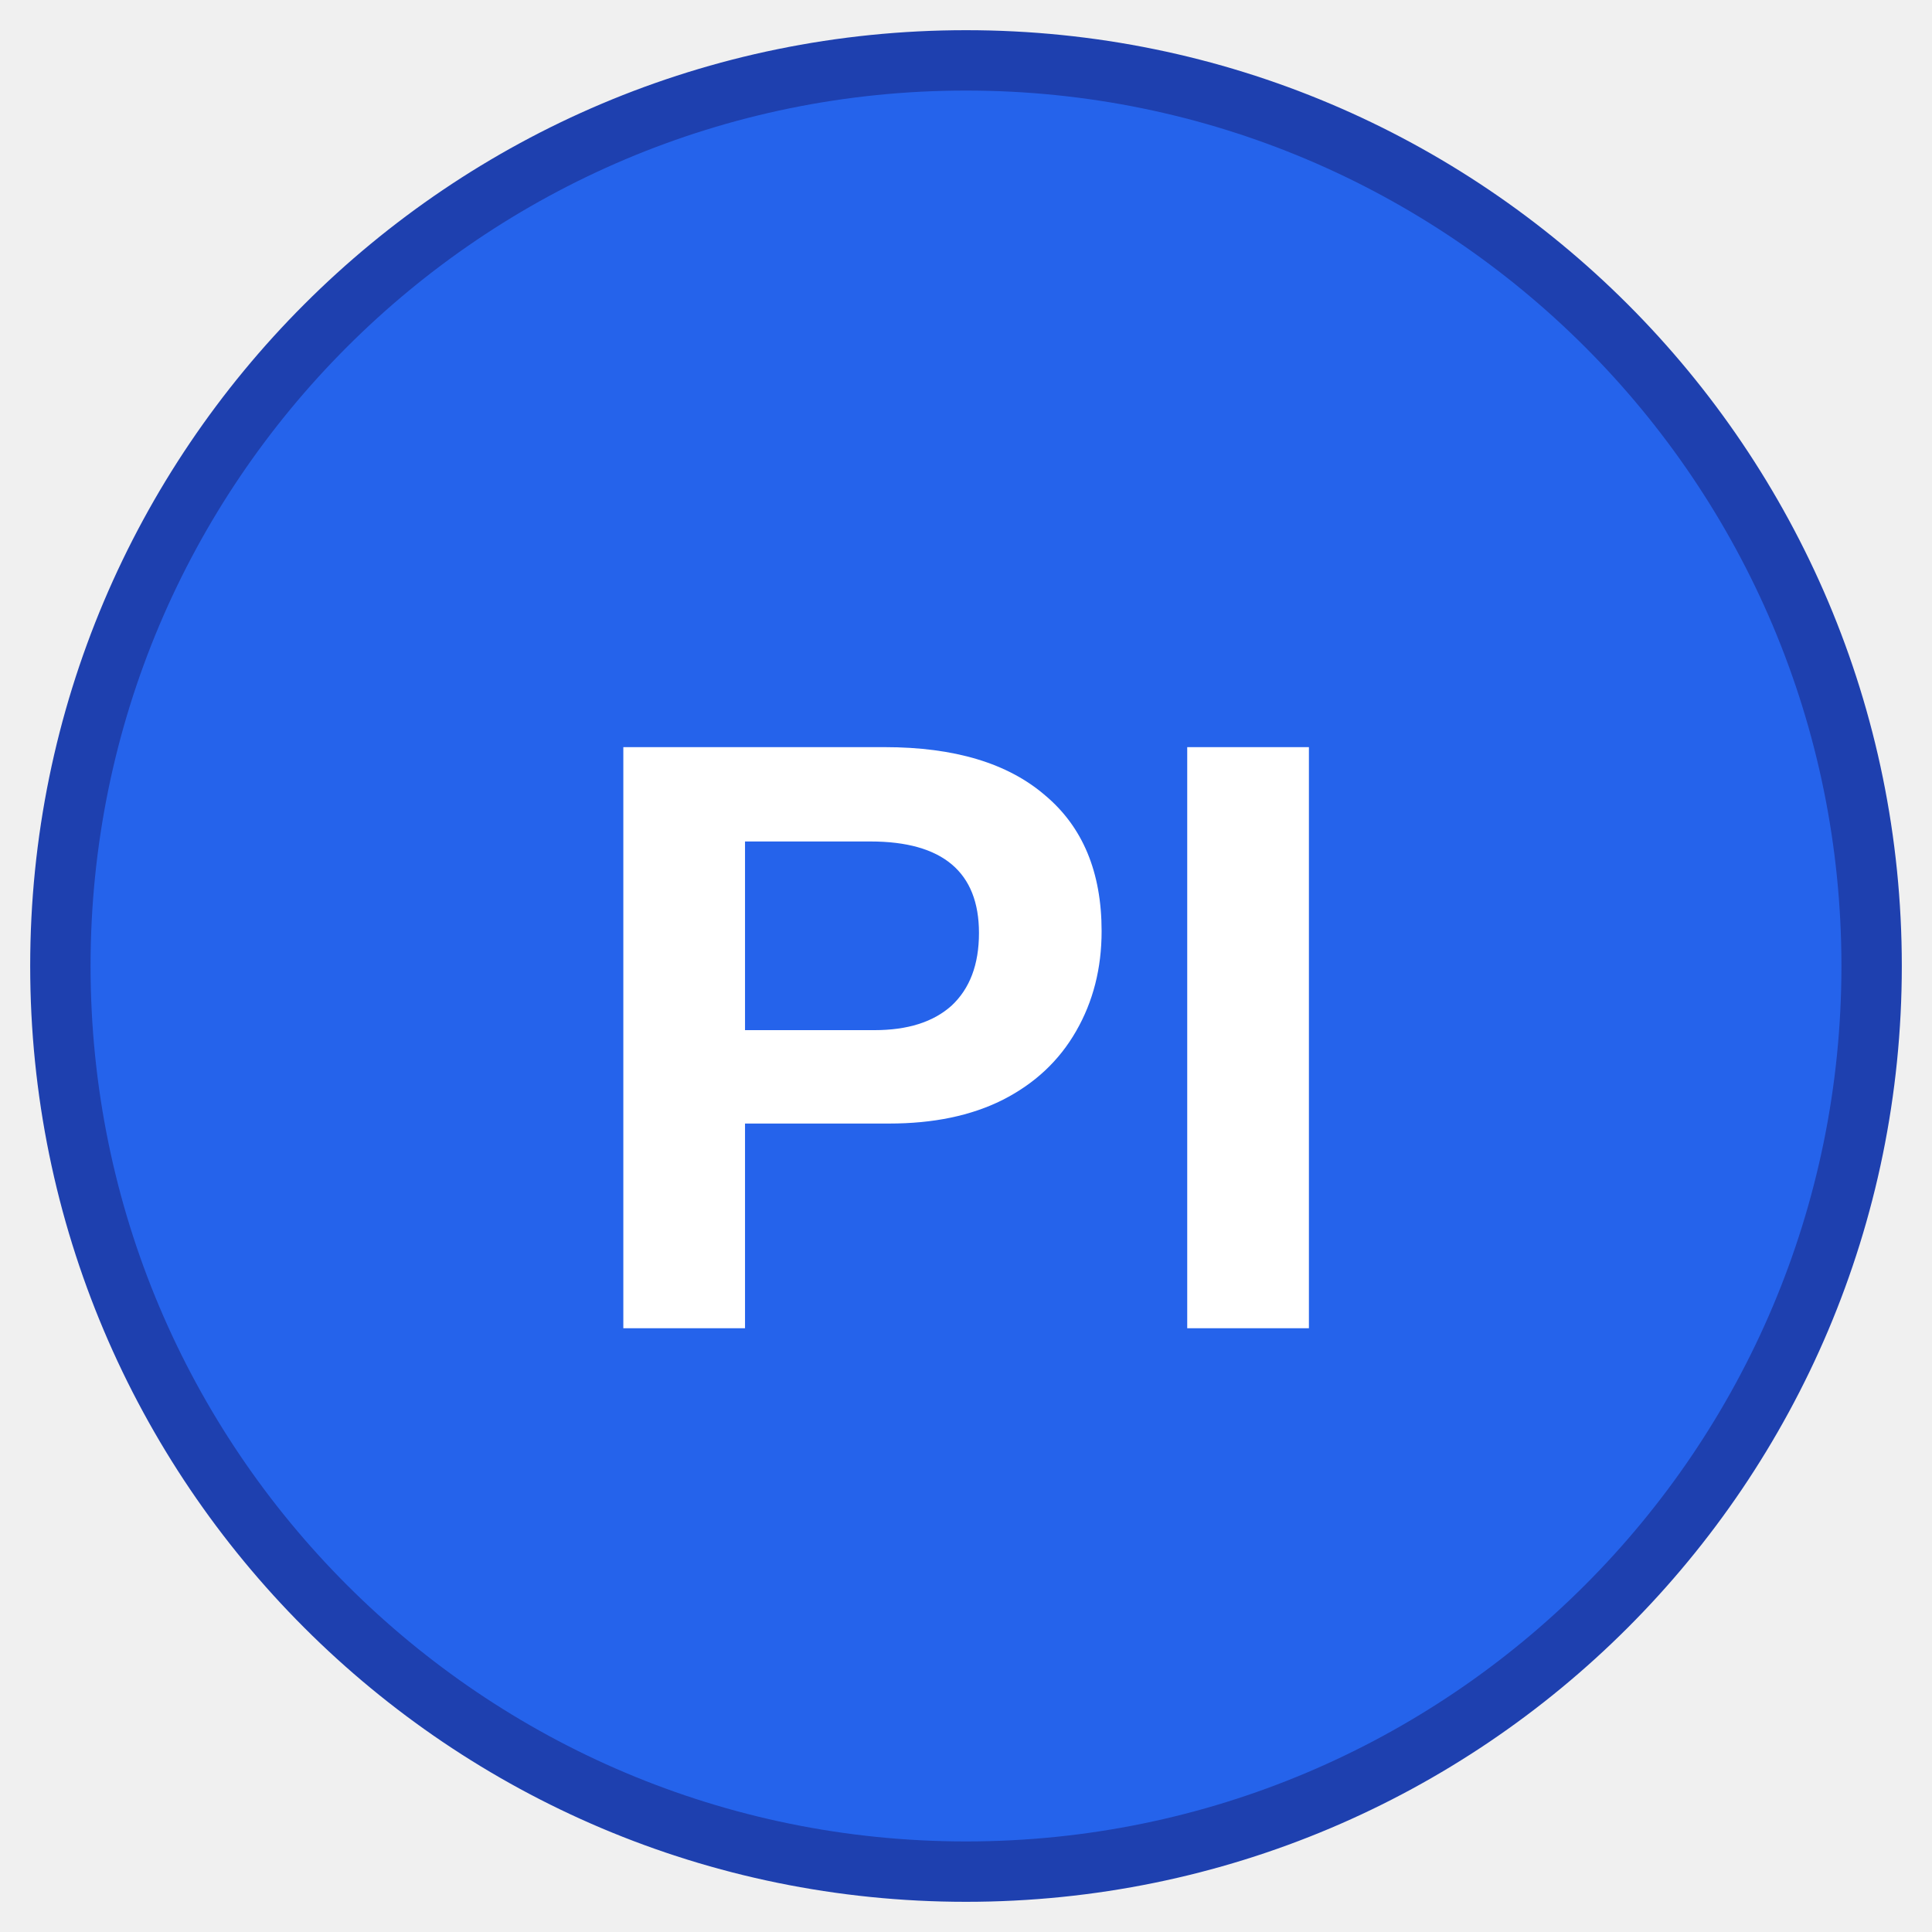
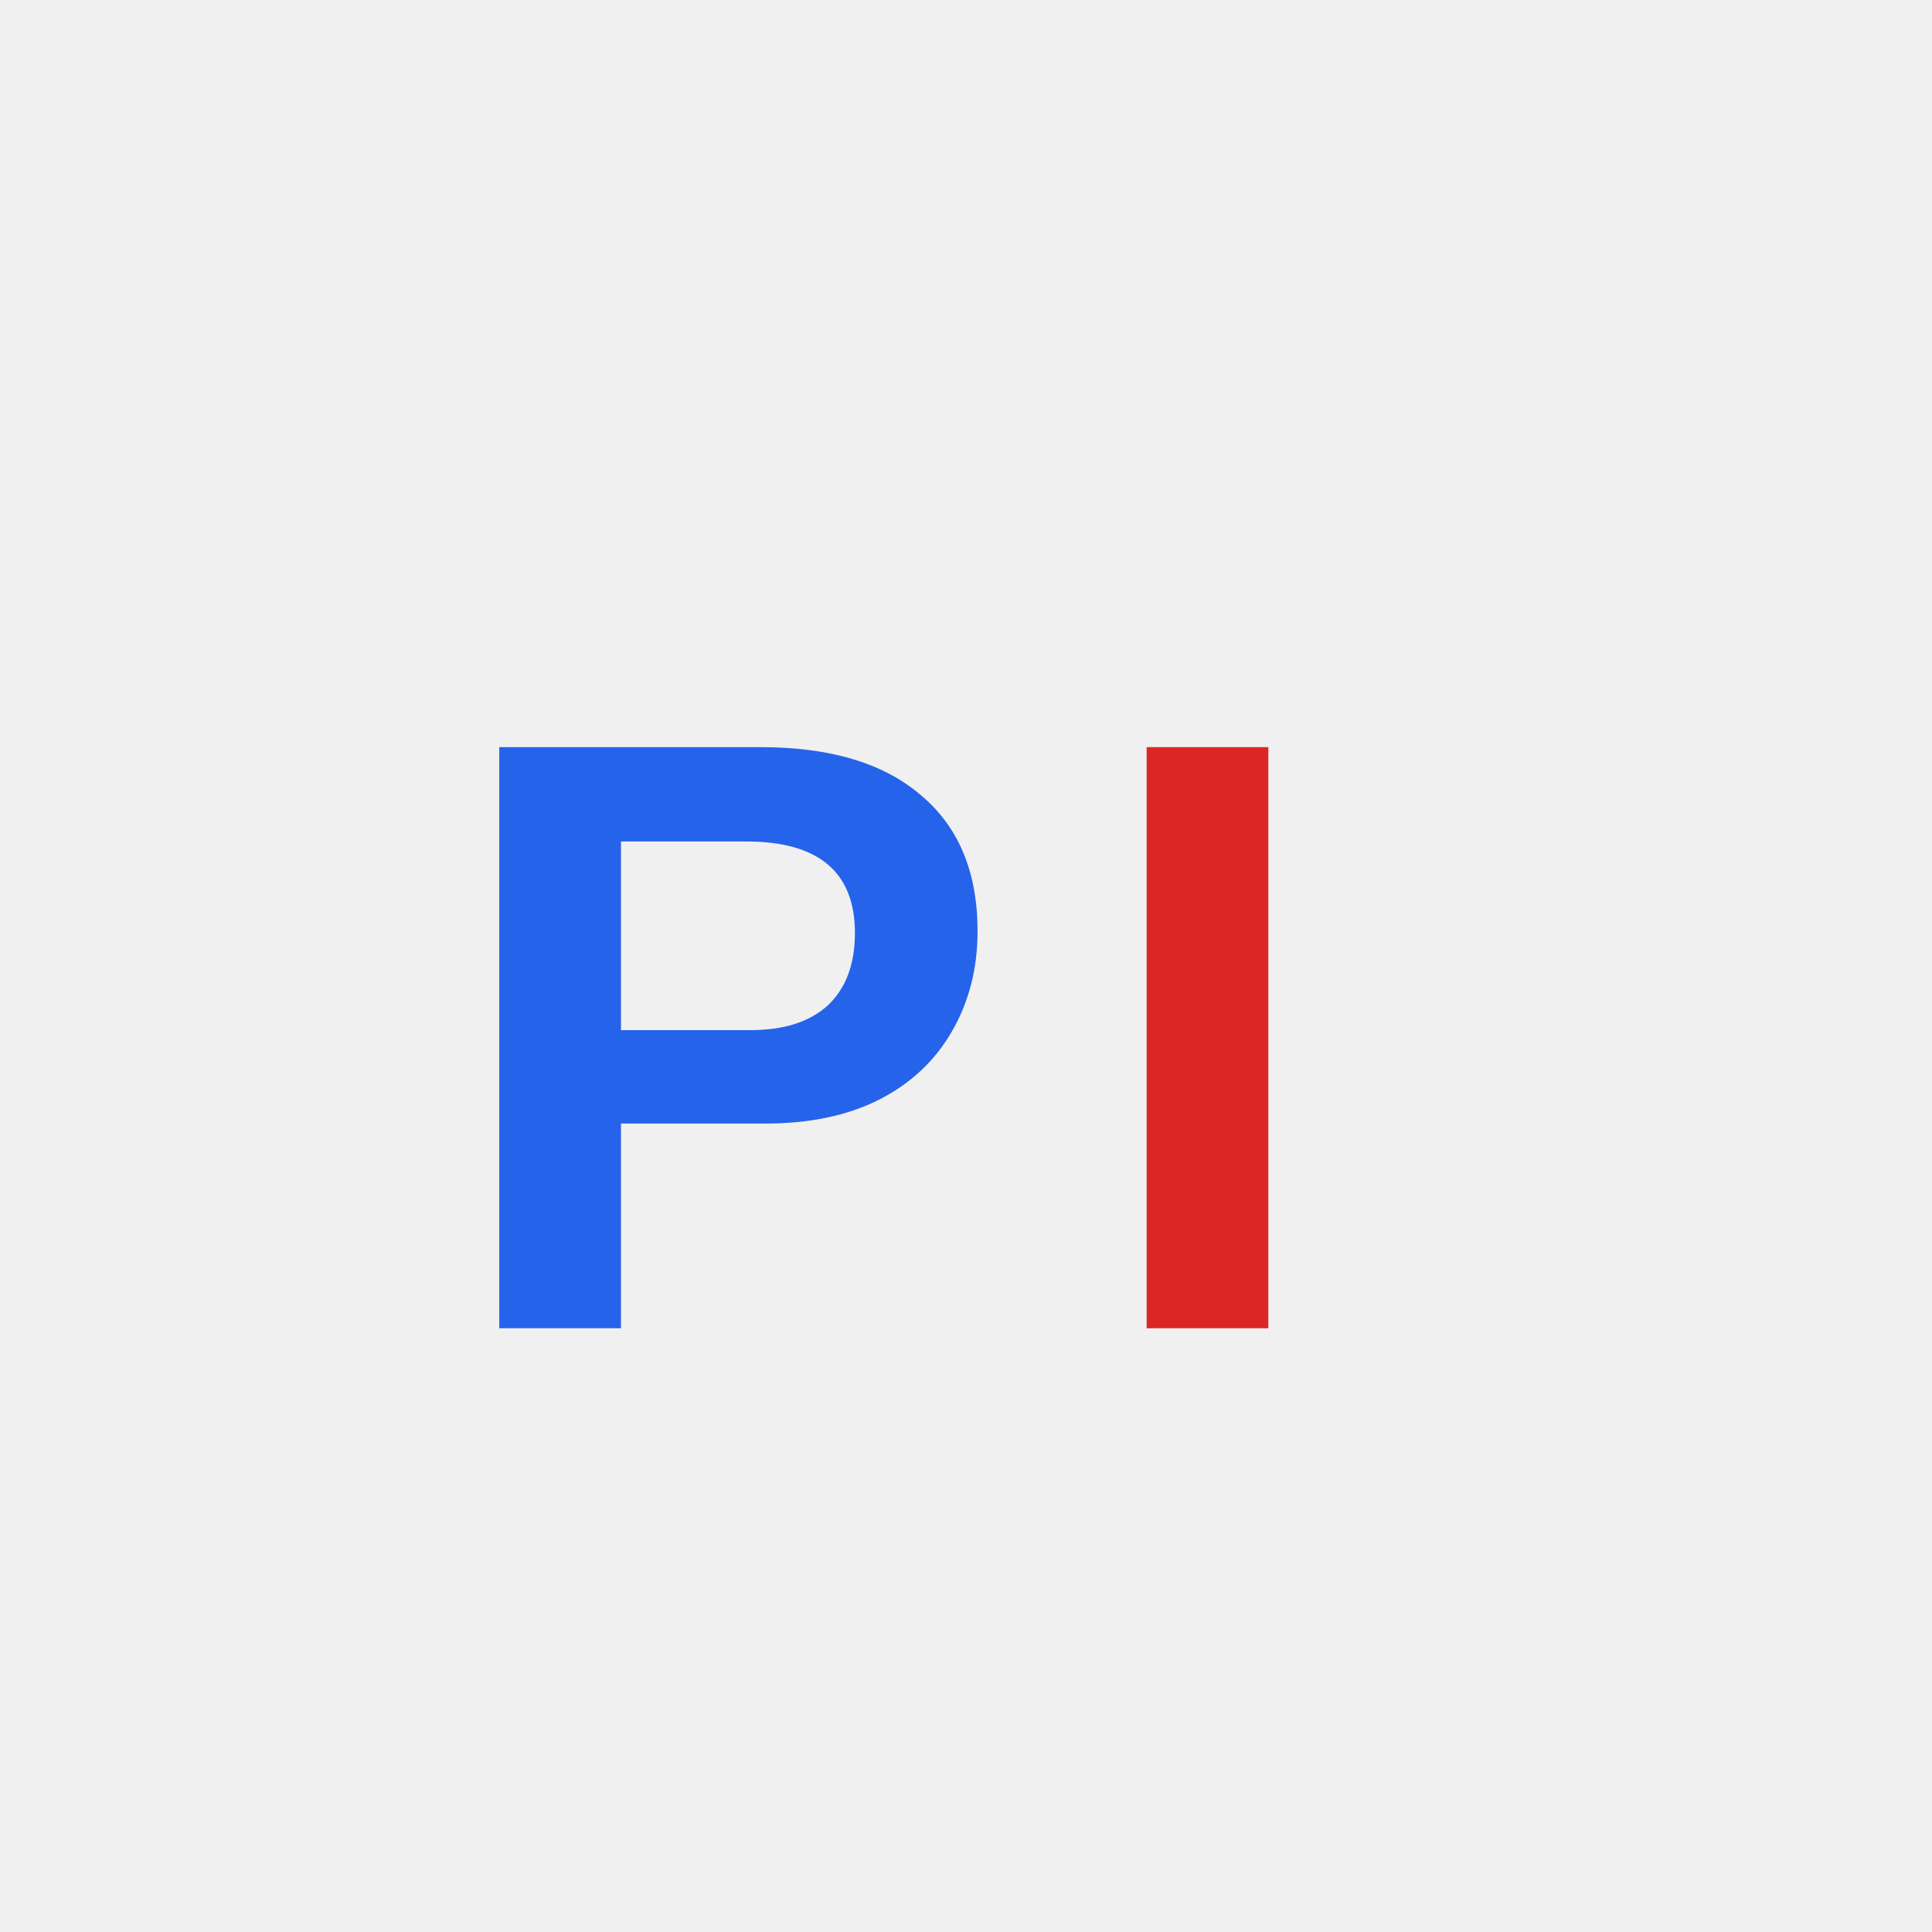
<svg xmlns="http://www.w3.org/2000/svg" version="1.1" viewBox="0 0 32 32">
-   <circle cx="16" cy="16" r="15" fill="#2563eb" stroke="#1e40af" stroke-width="1" />
-   <text x="16" y="22" font-family="Arial, sans-serif" font-size="14" font-weight="bold" text-anchor="middle" fill="white">PI</text>
+   <text x="12" y="22" font-family="Arial, sans-serif" font-size="14" font-weight="bold" text-anchor="middle" fill="#2563eb">P</text>
+   <text x="20" y="22" font-family="Arial, sans-serif" font-size="14" font-weight="bold" text-anchor="middle" fill="#dc2626">I</text>
</svg>
